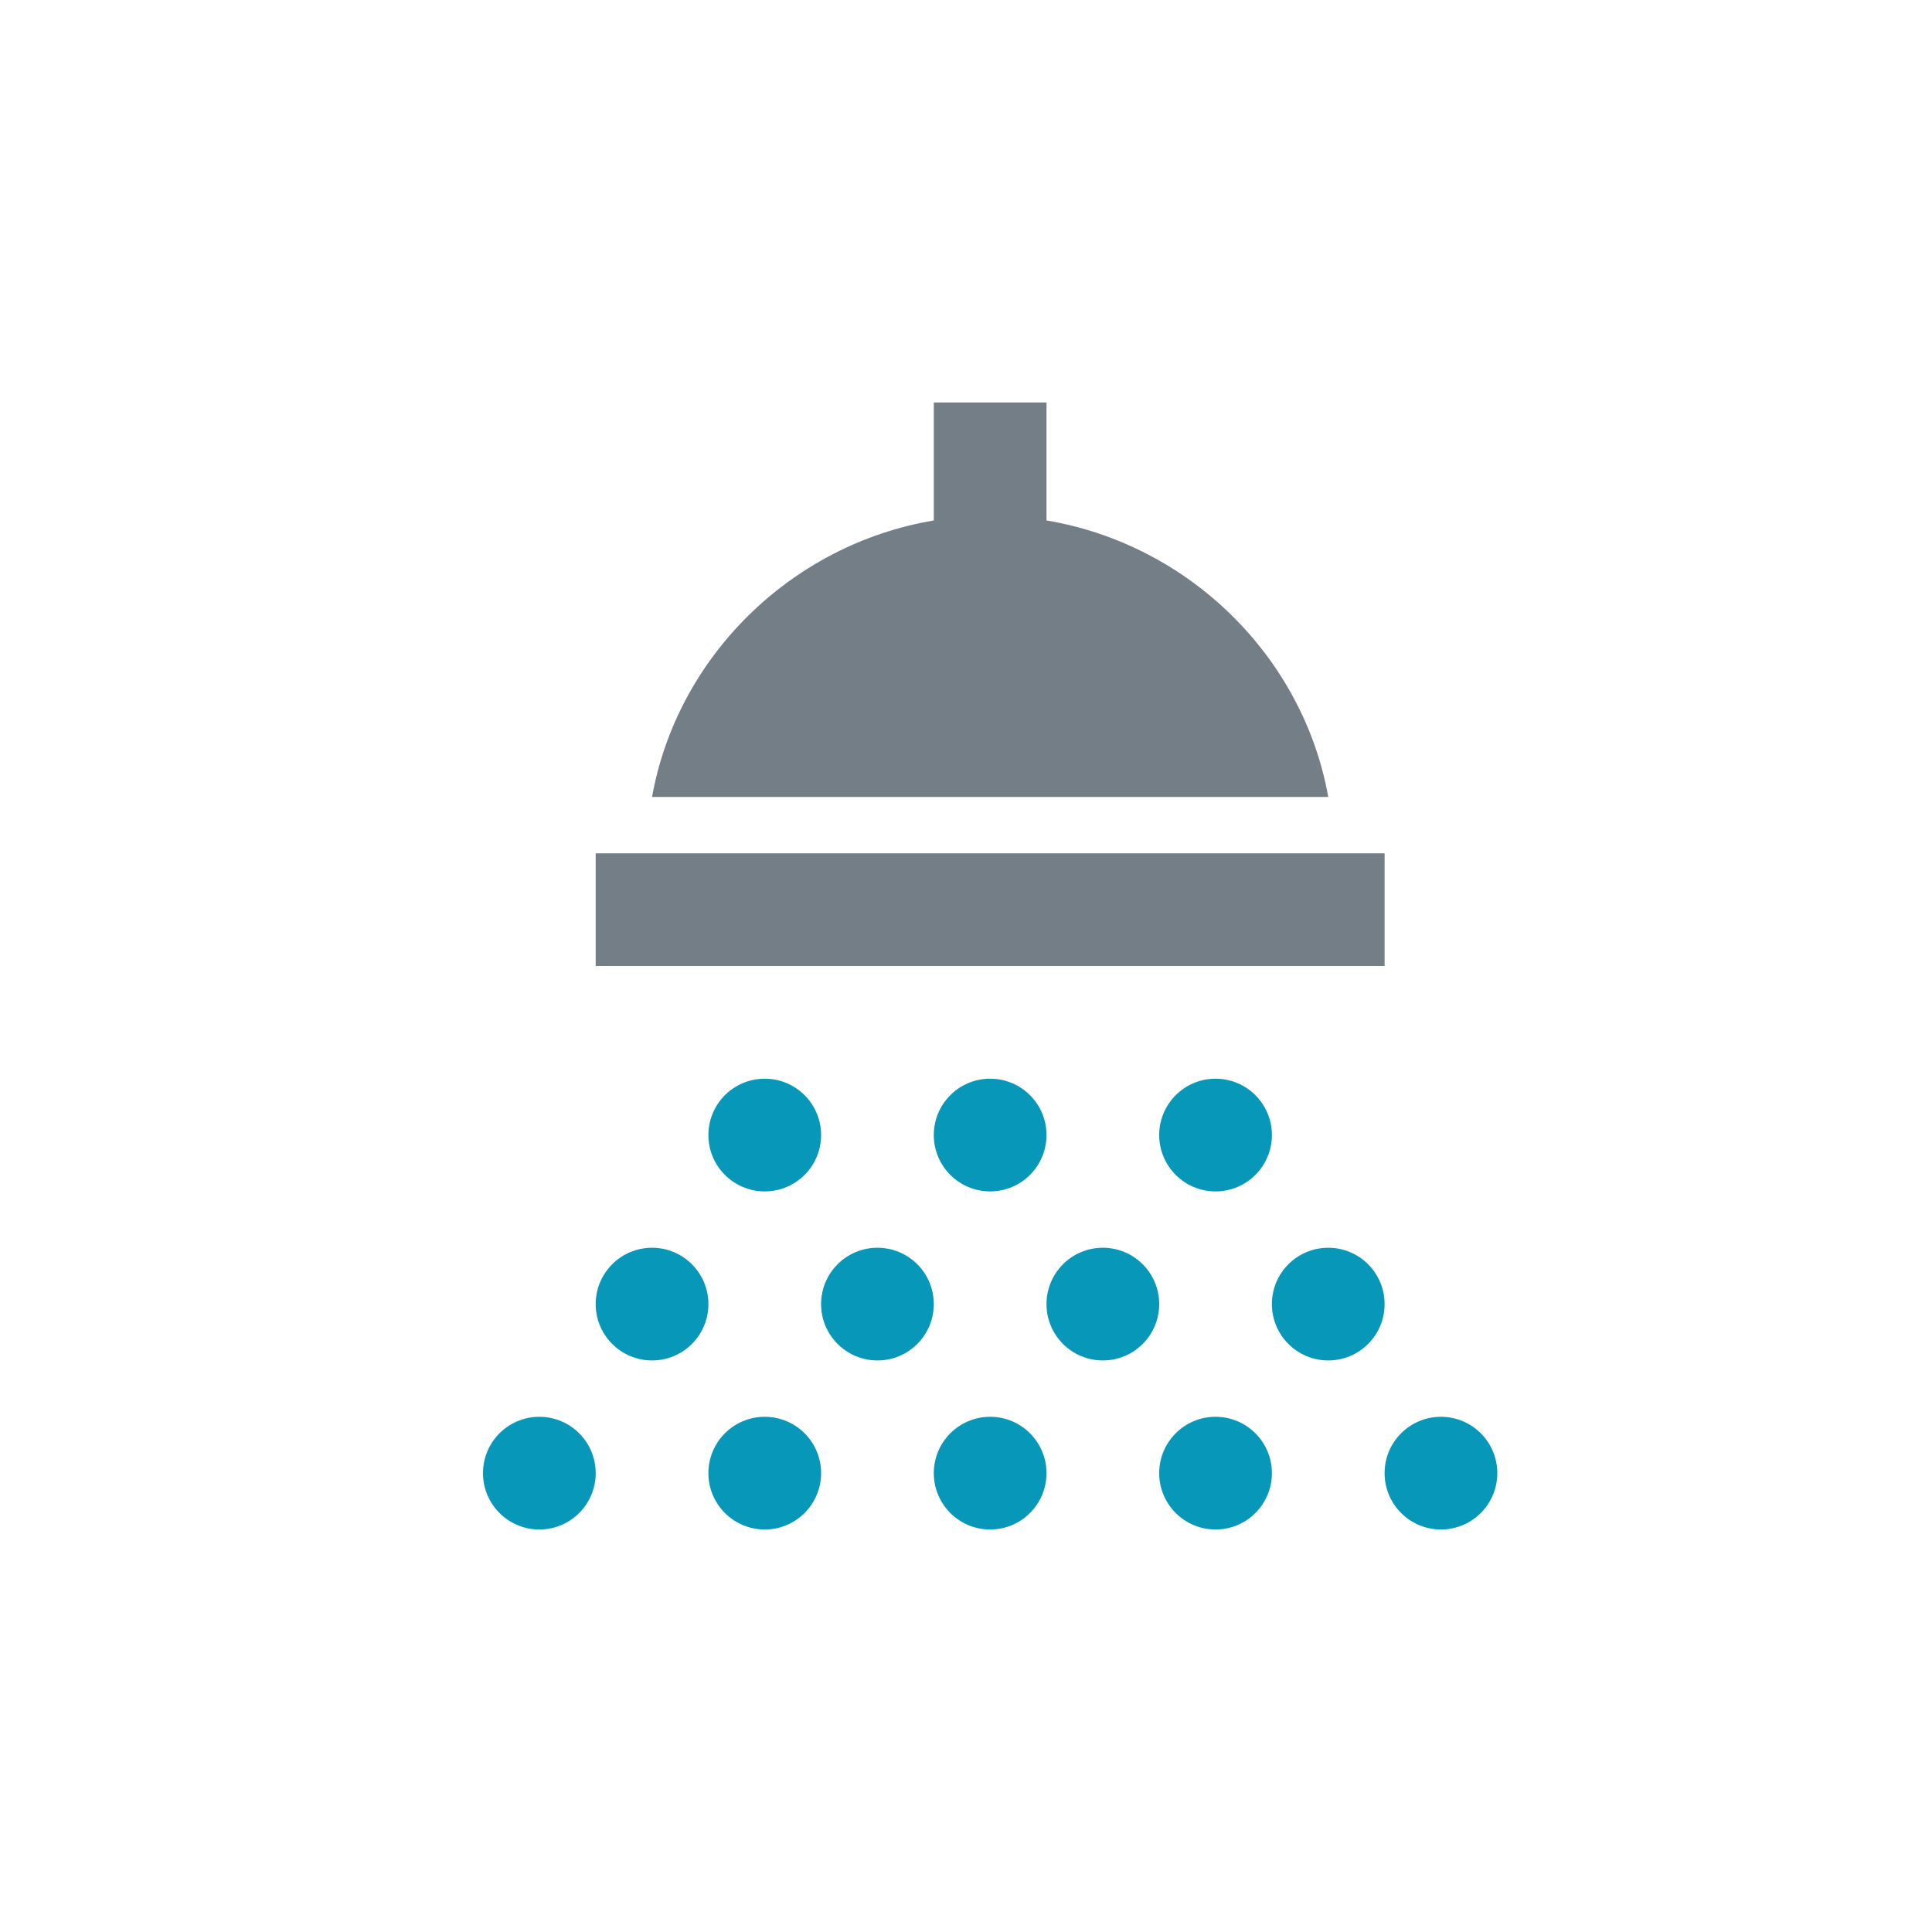
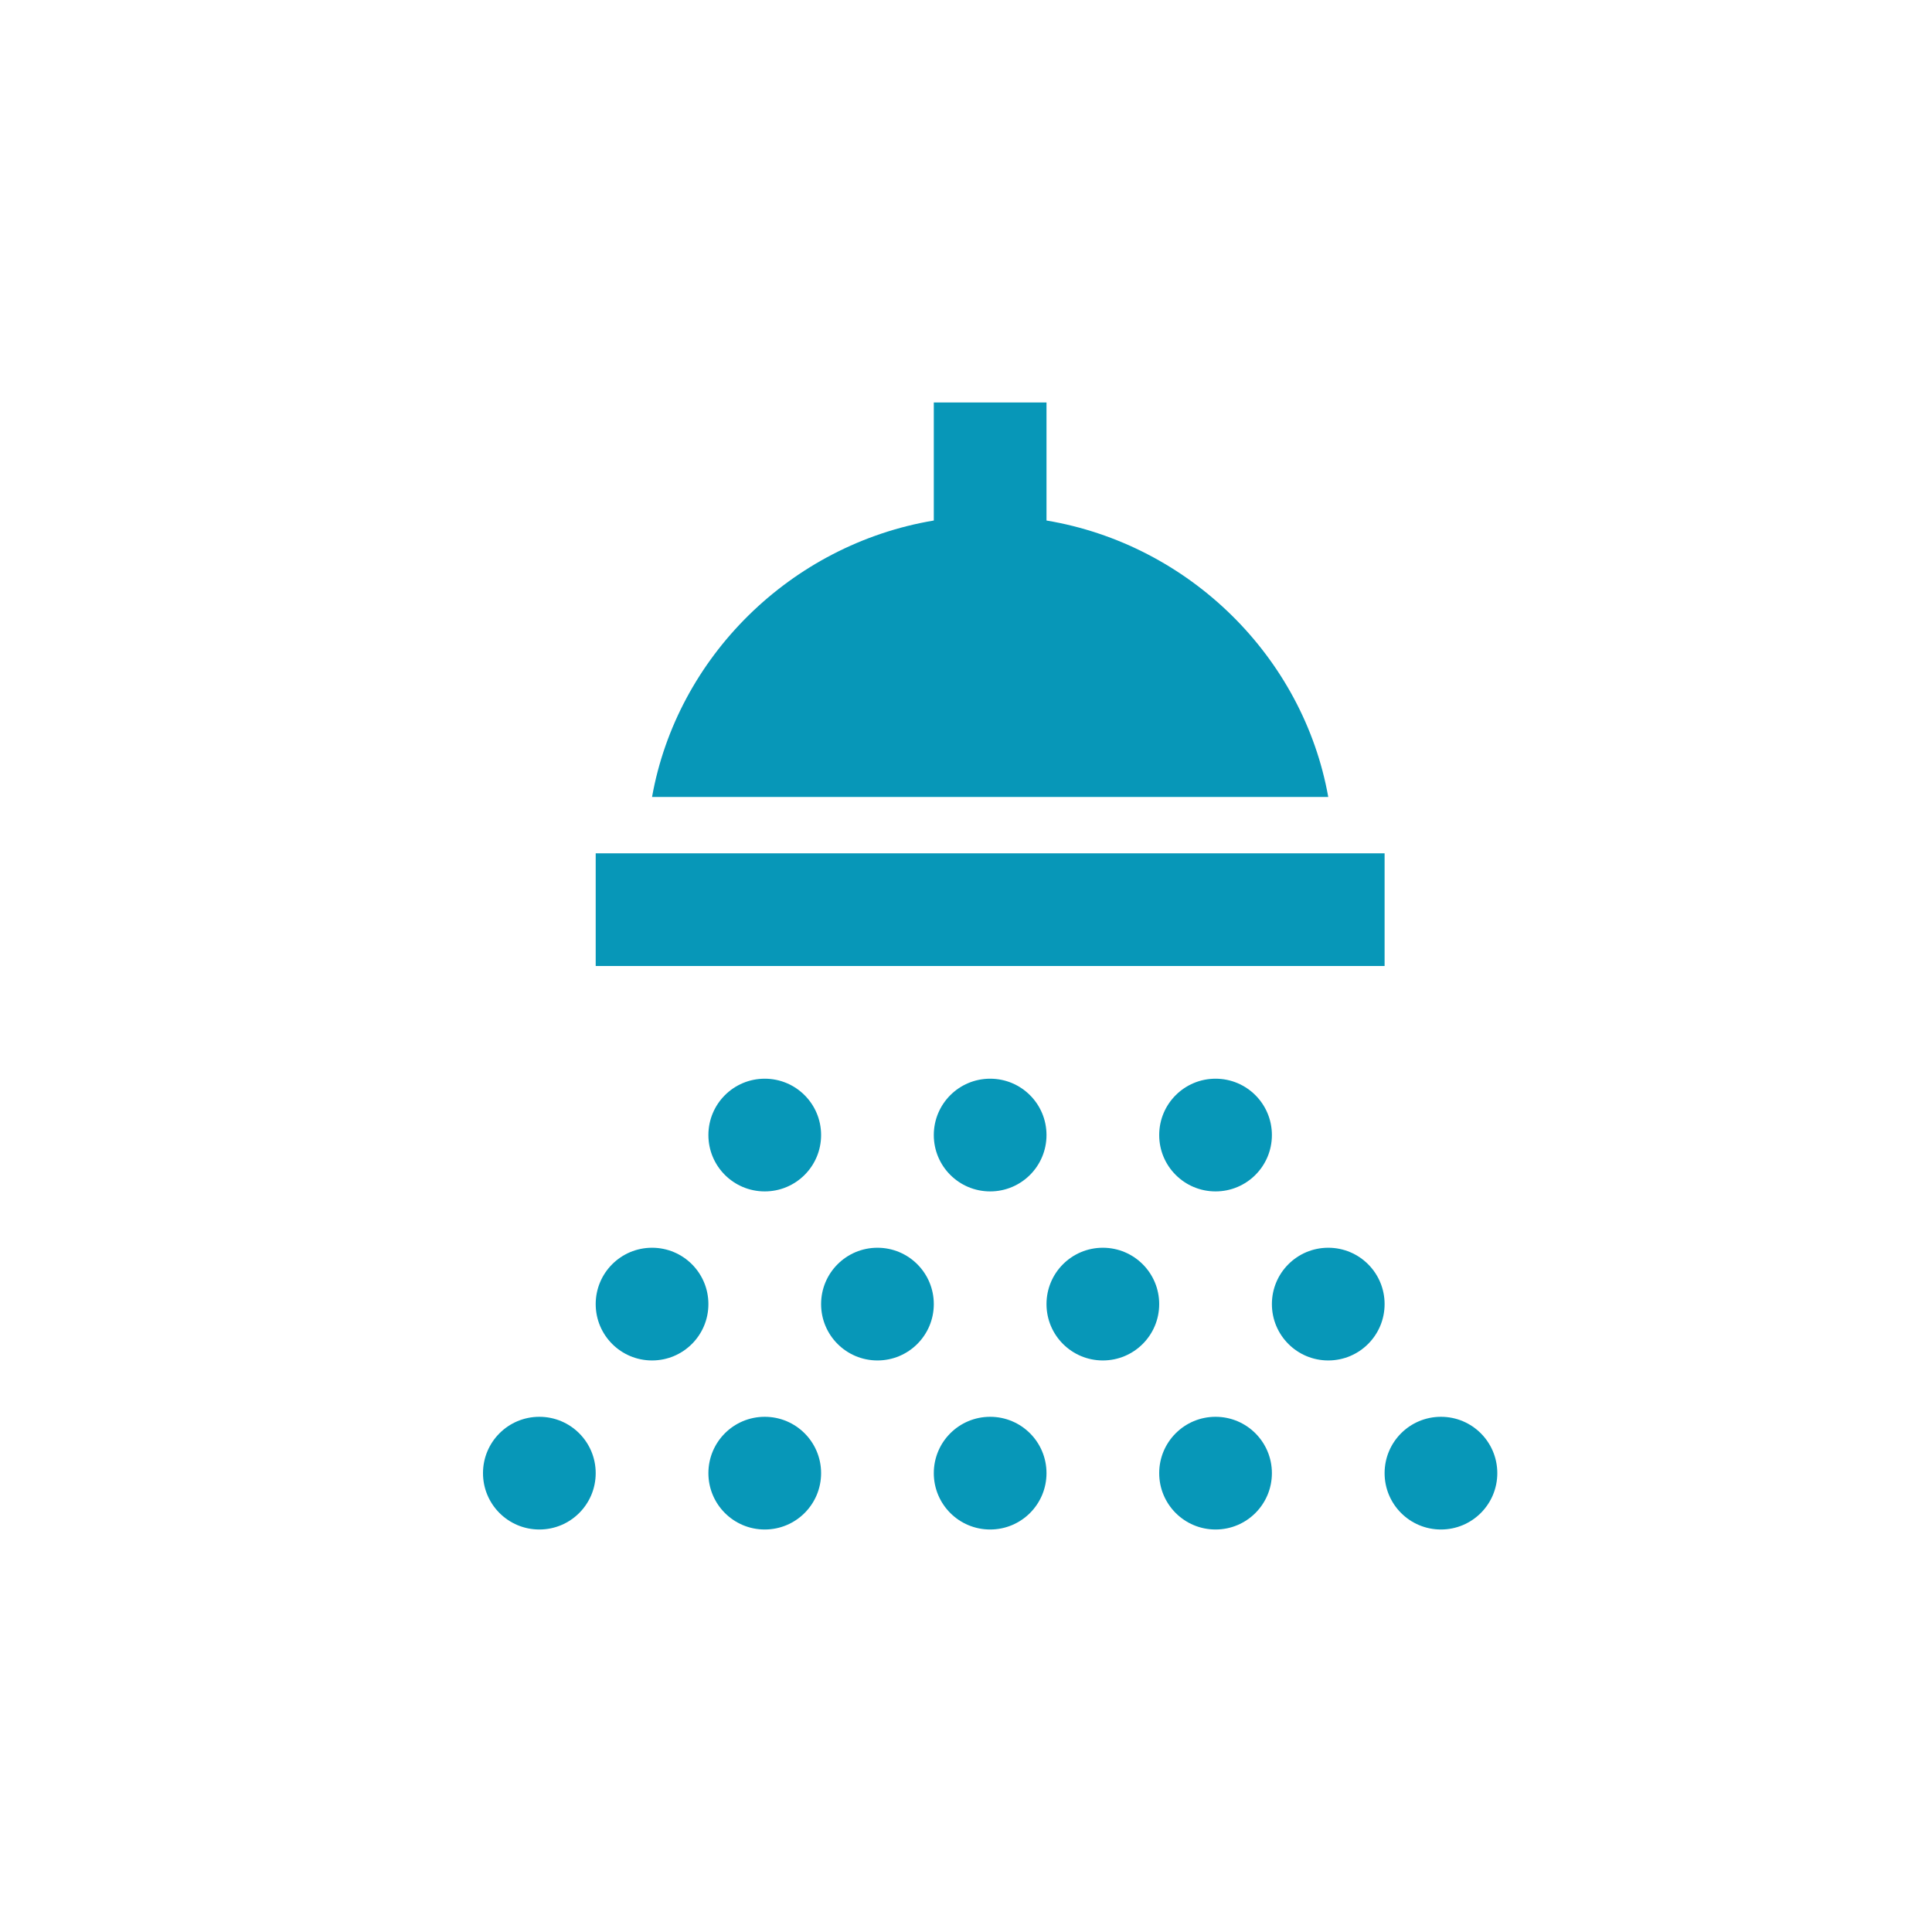
- <svg xmlns="http://www.w3.org/2000/svg" height="18" viewBox="0 0 18 18" width="18">
-   <g fill="none">
-     <path d="m7.125 10.05c-.29 0-.525.235-.525.525s.235.525.525.525.525-.235.525-.525-.235-.525-.525-.525zm2.1 0c-.29 0-.525.235-.525.525s.235.525.525.525.525-.235.525-.525-.235-.525-.525-.525zm2.1 0c-.29 0-.525.235-.525.525s.235.525.525.525.525-.235.525-.525-.235-.525-.525-.525zm-5.25 1.575c-.29 0-.525.235-.525.525s.235.525.525.525.525-.235.525-.525-.235-.525-.525-.525zm2.1 0c-.29 0-.525.235-.525.525s.235.525.525.525.525-.235.525-.525-.235-.525-.525-.525zm2.1 0c-.29 0-.525.235-.525.525s.235.525.525.525.525-.235.525-.525-.235-.525-.525-.525zm2.1 0c-.29 0-.525.235-.525.525s.235.525.525.525.525-.235.525-.525-.235-.525-.525-.525zm-7.35 1.575c-.29 0-.525.235-.525.525s.235.525.525.525.525-.235.525-.525-.235-.525-.525-.525zm2.1 0c-.29 0-.525.235-.525.525s.235.525.525.525.525-.235.525-.525-.235-.525-.525-.525zm2.1 0c-.29 0-.525.235-.525.525s.235.525.525.525.525-.235.525-.525-.235-.525-.525-.525zm2.1 0c-.29 0-.525.235-.525.525s.235.525.525.525.525-.235.525-.525-.235-.525-.525-.525zm2.1 0c-.29 0-.525.235-.525.525s.235.525.525.525.525-.235.525-.525-.235-.525-.525-.525z" fill="#0797b8" />
-     <path d="m8.7 3.75v1.099c-1.333.224-2.392 1.274-2.625 2.576h6.3c-.233-1.302-1.292-2.352-2.625-2.576v-1.099zm-3.15 4.2v1.05h7.35v-1.05z" fill="#747e86" />
-   </g>
+ <svg xmlns="http://www.w3.org/2000/svg" height="18" viewBox="0 0 24 24" width="18">
+   <path d="m11.6 5v1.466c-1.778.298-3.19 1.698-3.5 3.434h8.4c-.31-1.736-1.722-3.136-3.5-3.434v-1.466zm-4.2 5.6v1.4h9.8v-1.4zm2.1 2.8c-.387 0-.7.313-.7.7s.313.7.7.7.7-.313.7-.7-.313-.7-.7-.7zm2.8 0c-.387 0-.7.313-.7.7s.313.7.7.7.7-.313.7-.7-.313-.7-.7-.7zm2.8 0c-.387 0-.7.313-.7.7s.313.7.7.7.7-.313.7-.7-.313-.7-.7-.7zm-7 2.1c-.387 0-.7.313-.7.7s.313.7.7.7.7-.313.7-.7-.313-.7-.7-.7zm2.8 0c-.387 0-.7.313-.7.7s.313.7.7.7.7-.313.7-.7-.313-.7-.7-.7zm2.8 0c-.387 0-.7.313-.7.7s.313.7.7.7.7-.313.7-.7-.313-.7-.7-.7zm2.8 0c-.387 0-.7.313-.7.7s.313.7.7.7.7-.313.7-.7-.313-.7-.7-.7zm-9.8 2.1c-.387 0-.7.313-.7.7s.313.7.7.7.7-.313.7-.7-.313-.7-.7-.7zm2.8 0c-.387 0-.7.313-.7.7s.313.7.7.7.7-.313.7-.7-.313-.7-.7-.7zm2.8 0c-.387 0-.7.313-.7.7s.313.7.7.7.7-.313.7-.7-.313-.7-.7-.7zm2.8 0c-.387 0-.7.313-.7.7s.313.7.7.7.7-.313.7-.7-.313-.7-.7-.7zm2.8 0c-.387 0-.7.313-.7.7s.313.7.7.7.7-.313.7-.7-.313-.7-.7-.7z" fill="#0797B8" />
</svg>
